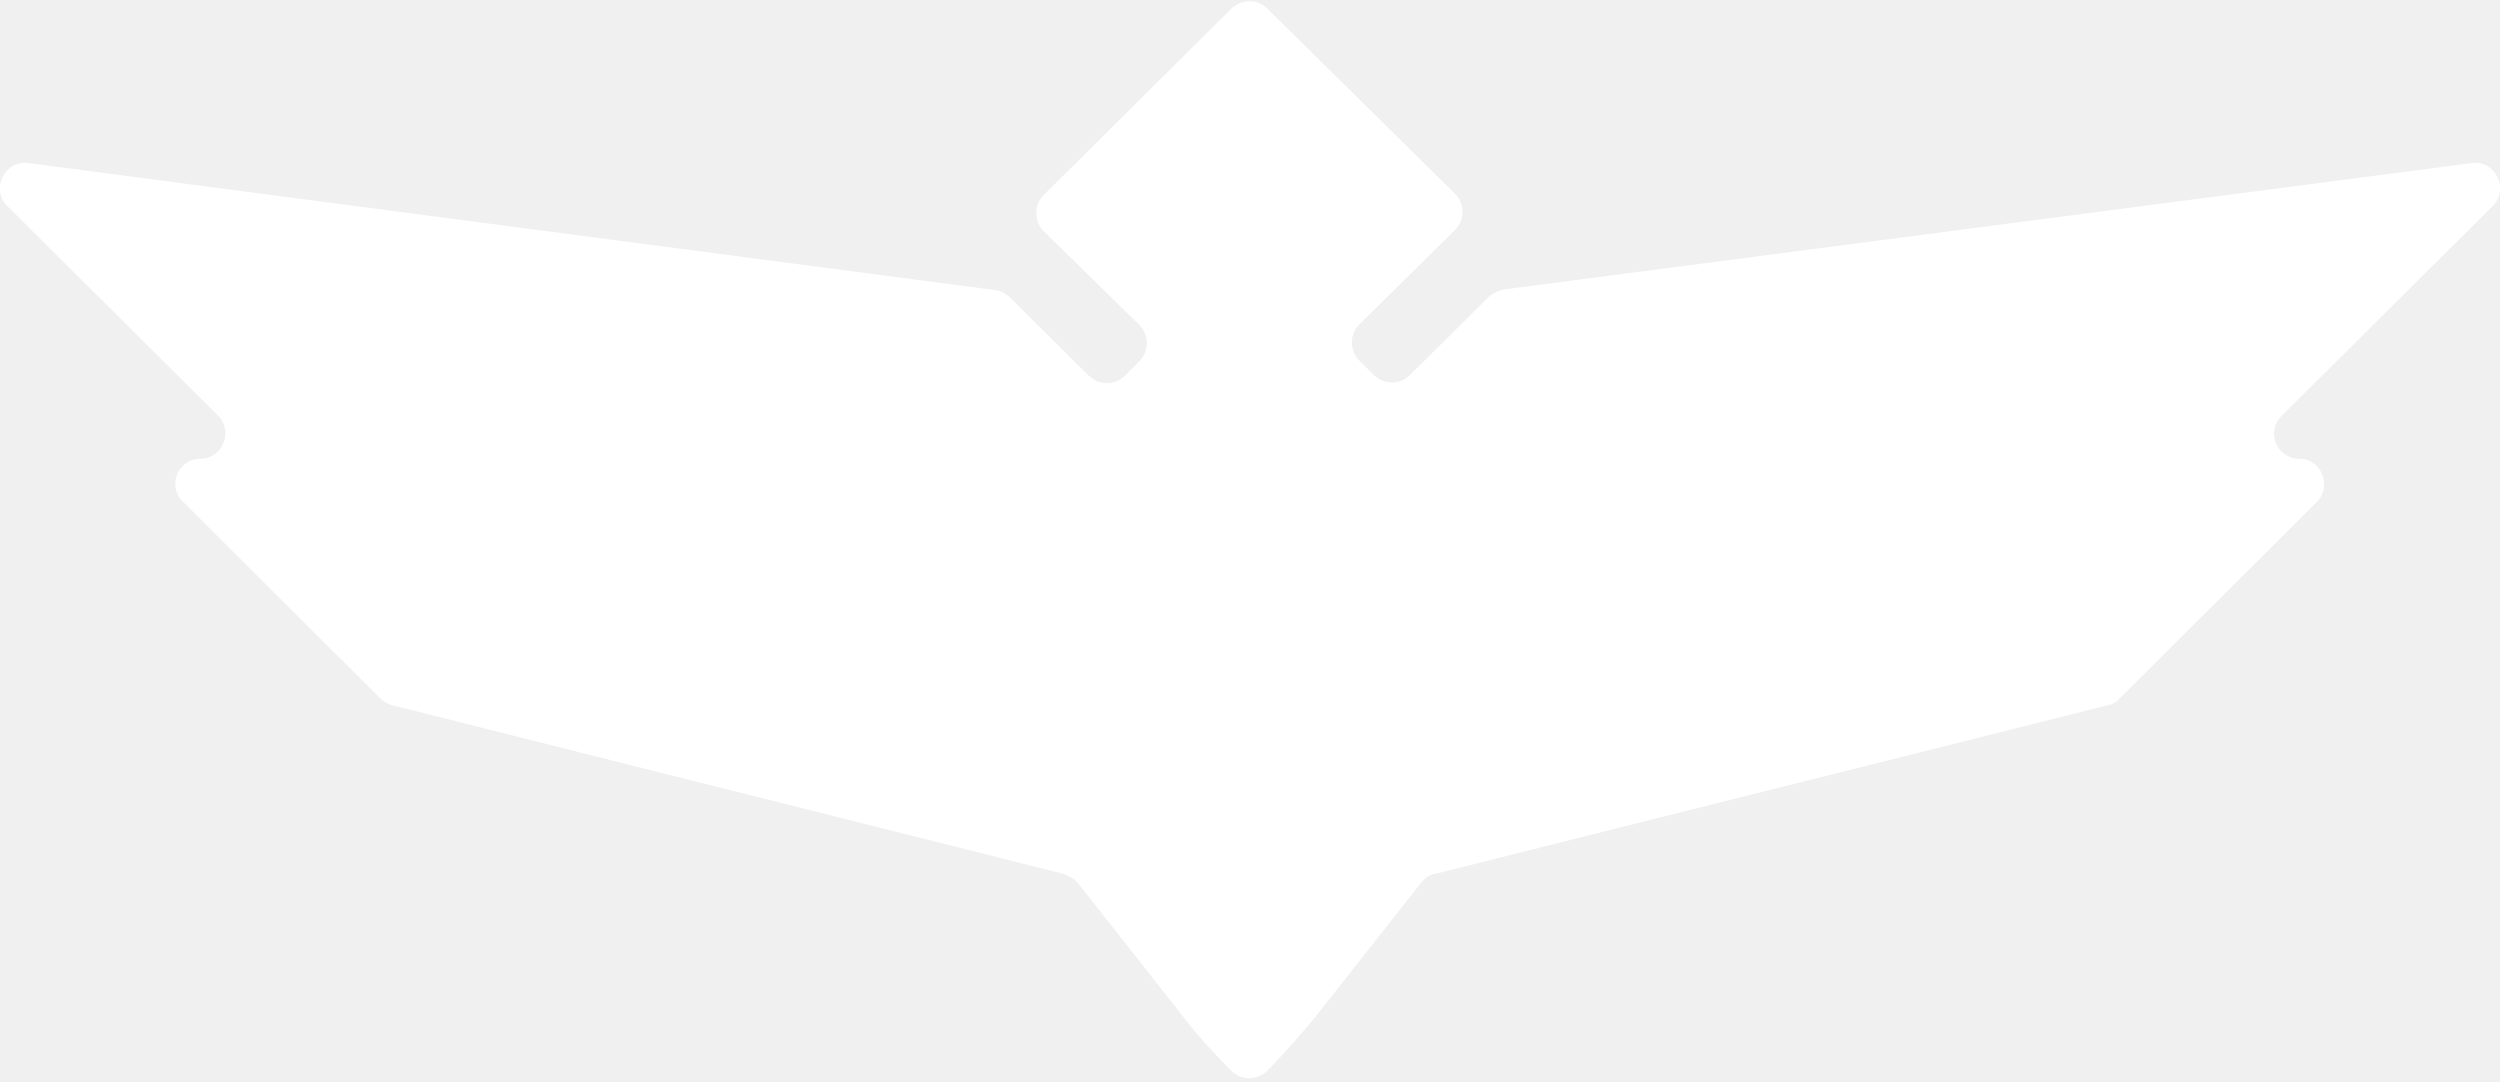
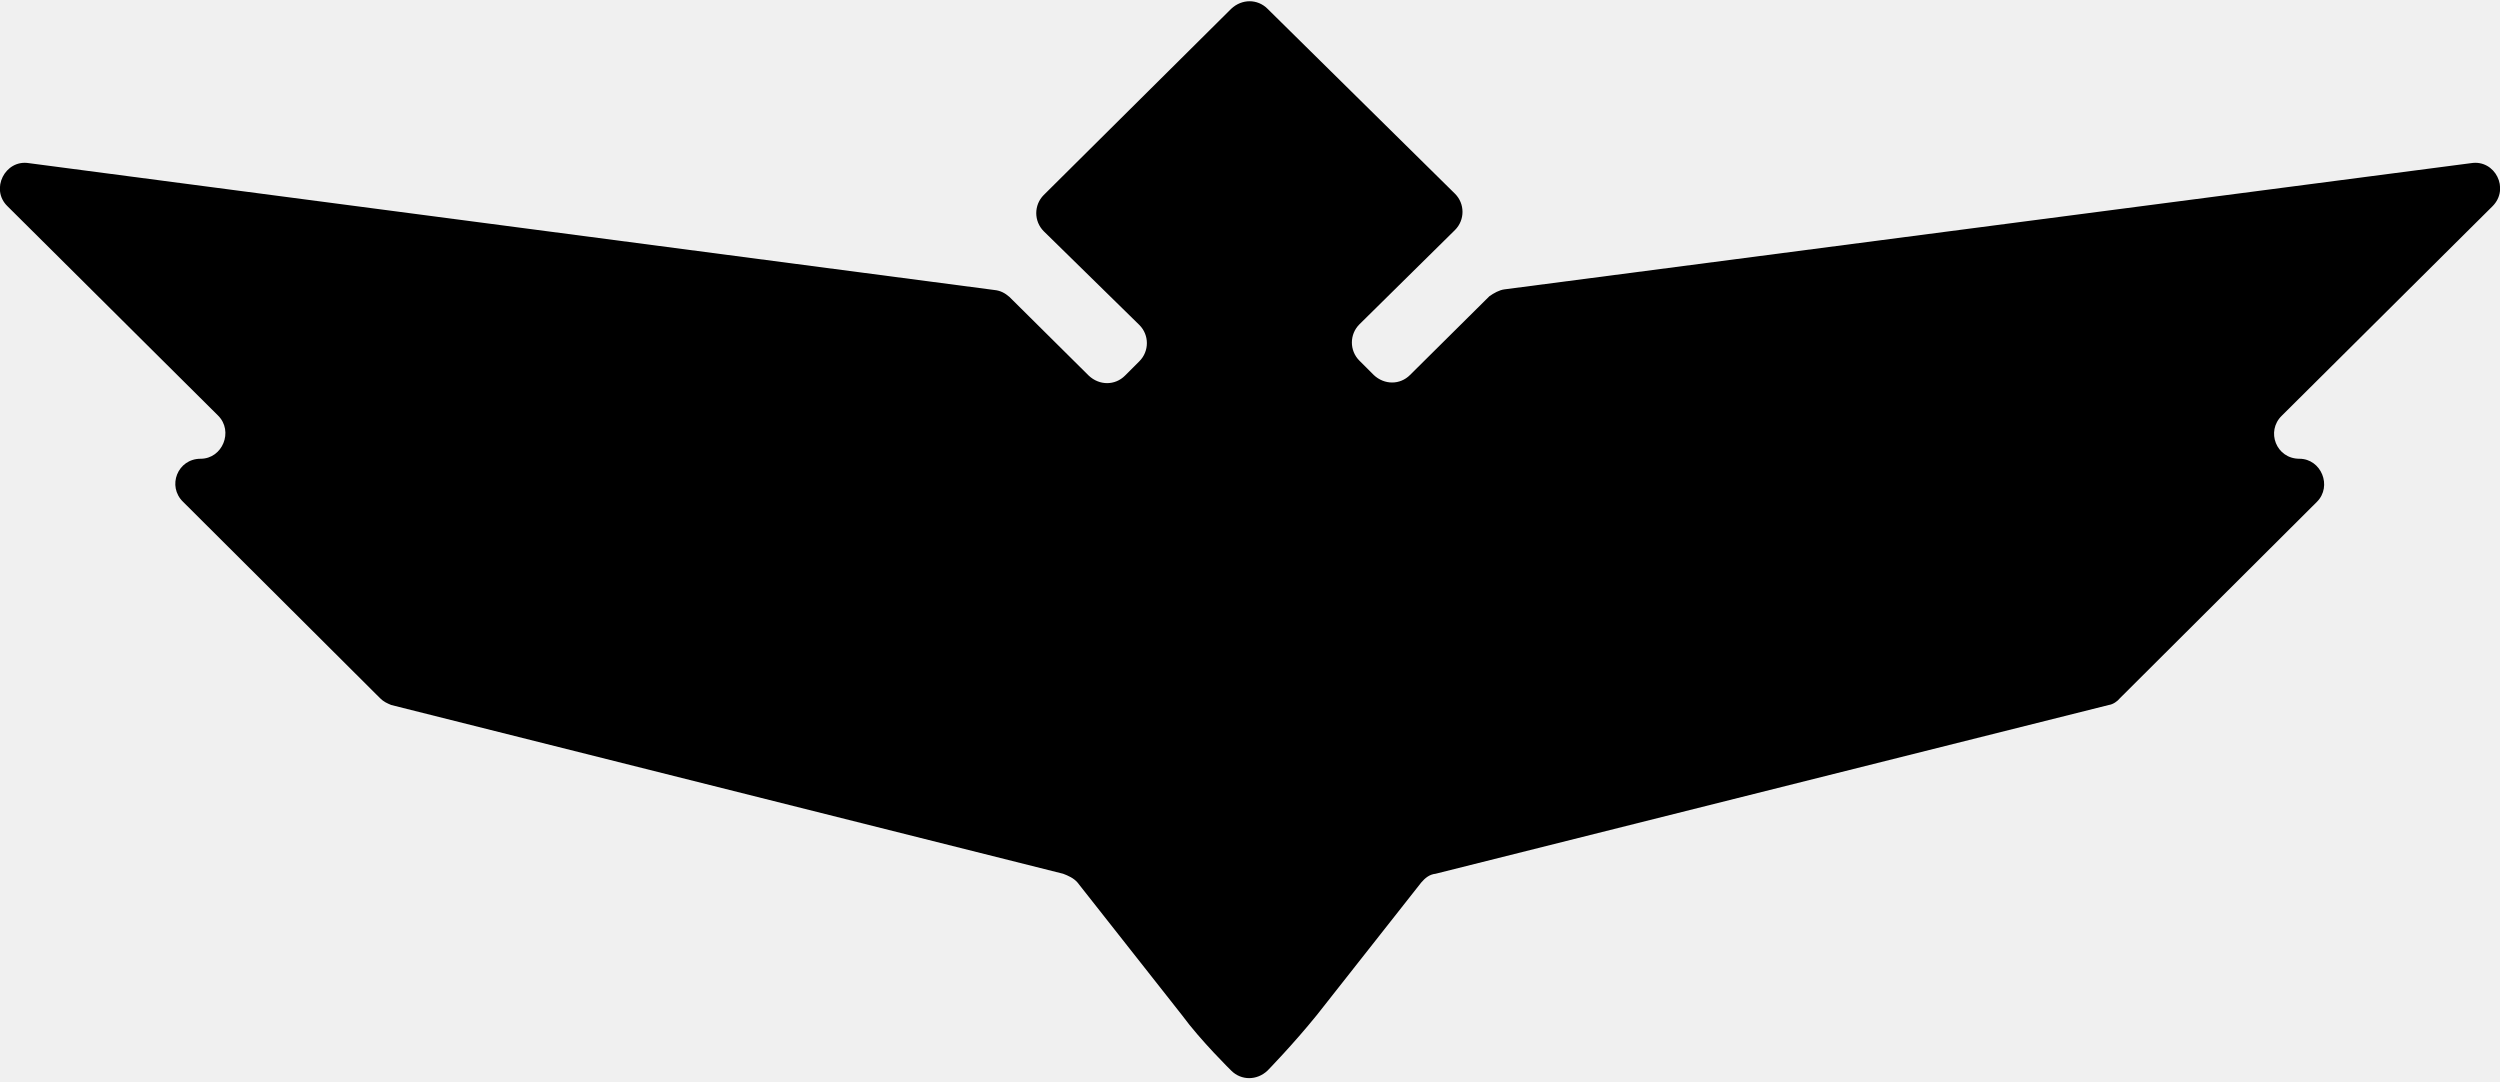
<svg xmlns="http://www.w3.org/2000/svg" version="1.1" id="Layer_1" x="0px" y="0px" viewBox="0 0 400 173" style="enable-background:new 0 0 400 173;" xml:space="preserve">
-   <path d="M395.4,26.1L240.7,46.3c-0.8,0.1-1.7,0.6-2.4,1.1L225.6,60c-1.6,1.6-4.1,1.6-5.8,0l-2.3-2.3c-1.6-1.6-1.6-4.2,0-5.8  l15.3-15.1c1.6-1.6,1.6-4.2,0-5.8l-30-29.6c-1.6-1.6-4.1-1.6-5.8,0l-30,29.8c-1.6,1.6-1.6,4.2,0,5.8l15.3,15c1.6,1.6,1.6,4.2,0,5.8  l-2.3,2.3c-1.6,1.6-4.1,1.6-5.8,0l-12.7-12.6c-0.7-0.6-1.4-1-2.4-1.1L4.6,26.1c-3.8-0.6-6.2,4.2-3.4,6.9l33.7,33.5  c2.5,2.5,0.7,6.9-2.8,6.9l0,0c-3.7,0-5.4,4.4-2.8,6.9l31.5,31.4c0.6,0.6,1.1,0.8,1.8,1.1l107.5,27c0.8,0.3,1.7,0.7,2.3,1.4  l16.7,21.2c3,4.1,7.9,8.9,7.9,8.9c1.6,1.6,4.1,1.6,5.8,0c0,0,4.1-4.2,7.9-8.9l16.7-21.2c0.6-0.7,1.3-1.3,2.3-1.4l107.7-27  c0.7-0.1,1.4-0.6,1.8-1.1l31.5-31.4c2.5-2.5,0.7-6.9-2.8-6.9l0,0c-3.7,0-5.4-4.4-2.8-6.9L398.8,33C401.6,30.2,399.2,25.5,395.4,26.1  z" fill="white" />
+   <path d="M395.4,26.1L240.7,46.3c-0.8,0.1-1.7,0.6-2.4,1.1L225.6,60c-1.6,1.6-4.1,1.6-5.8,0l-2.3-2.3c-1.6-1.6-1.6-4.2,0-5.8  l15.3-15.1c1.6-1.6,1.6-4.2,0-5.8l-30-29.6c-1.6-1.6-4.1-1.6-5.8,0l-30,29.8c-1.6,1.6-1.6,4.2,0,5.8l15.3,15c1.6,1.6,1.6,4.2,0,5.8  l-2.3,2.3c-1.6,1.6-4.1,1.6-5.8,0l-12.7-12.6c-0.7-0.6-1.4-1-2.4-1.1L4.6,26.1c-3.8-0.6-6.2,4.2-3.4,6.9l33.7,33.5  c2.5,2.5,0.7,6.9-2.8,6.9l0,0c-3.7,0-5.4,4.4-2.8,6.9l31.5,31.4c0.6,0.6,1.1,0.8,1.8,1.1l107.5,27c0.8,0.3,1.7,0.7,2.3,1.4  l16.7,21.2c3,4.1,7.9,8.9,7.9,8.9c1.6,1.6,4.1,1.6,5.8,0c0,0,4.1-4.2,7.9-8.9l16.7-21.2c0.6-0.7,1.3-1.3,2.3-1.4l107.7-27  c0.7-0.1,1.4-0.6,1.8-1.1l31.5-31.4c2.5-2.5,0.7-6.9-2.8-6.9l0,0c-3.7,0-5.4-4.4-2.8-6.9L398.8,33C401.6,30.2,399.2,25.5,395.4,26.1  z" fill="currentColor" />
</svg>
